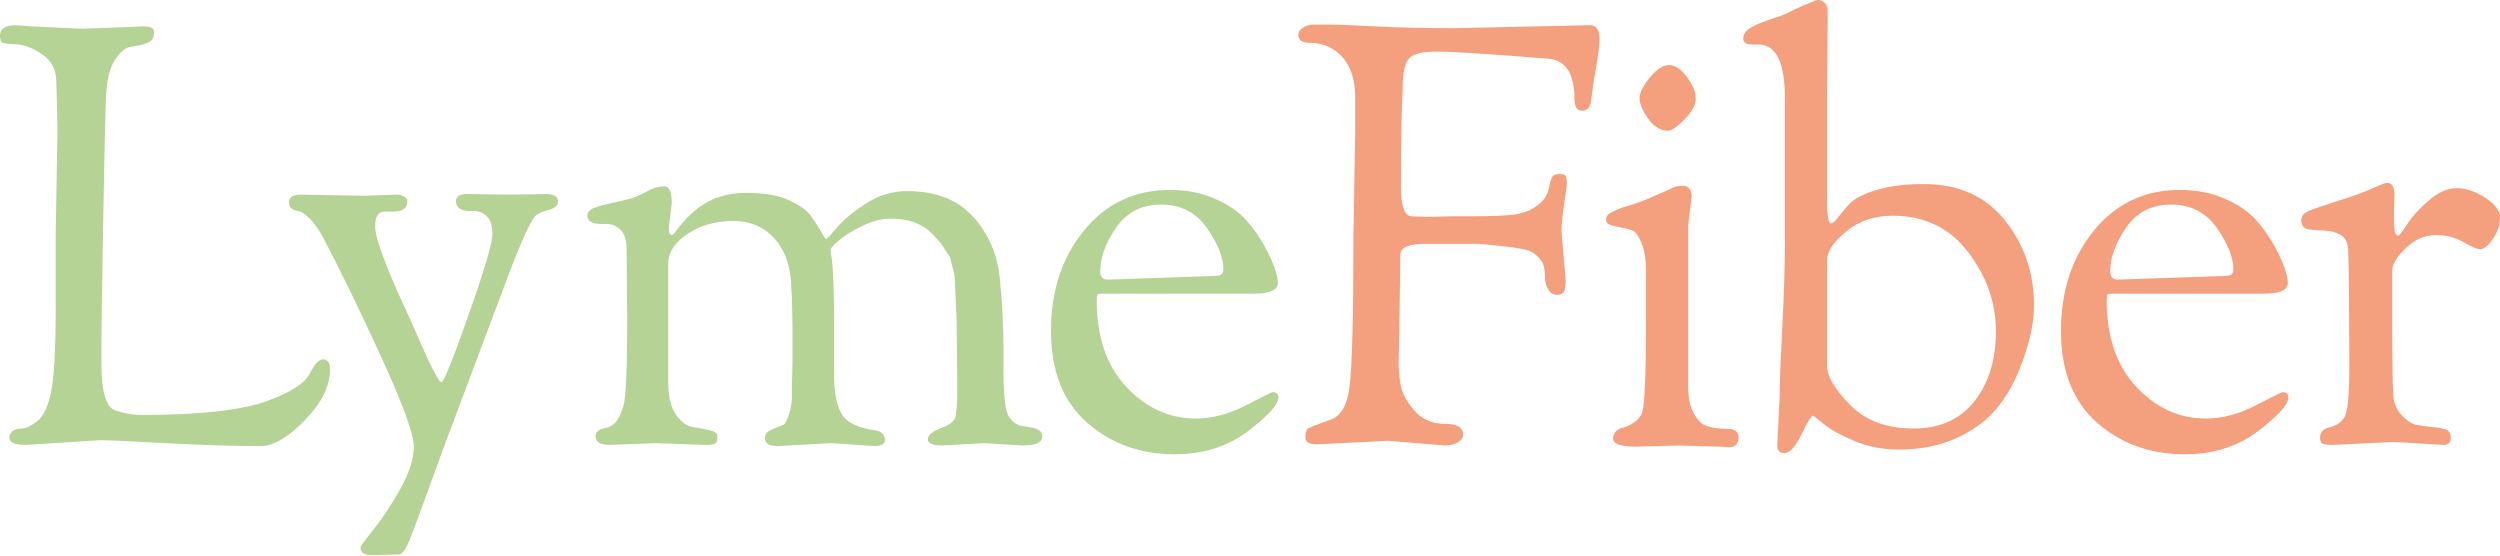
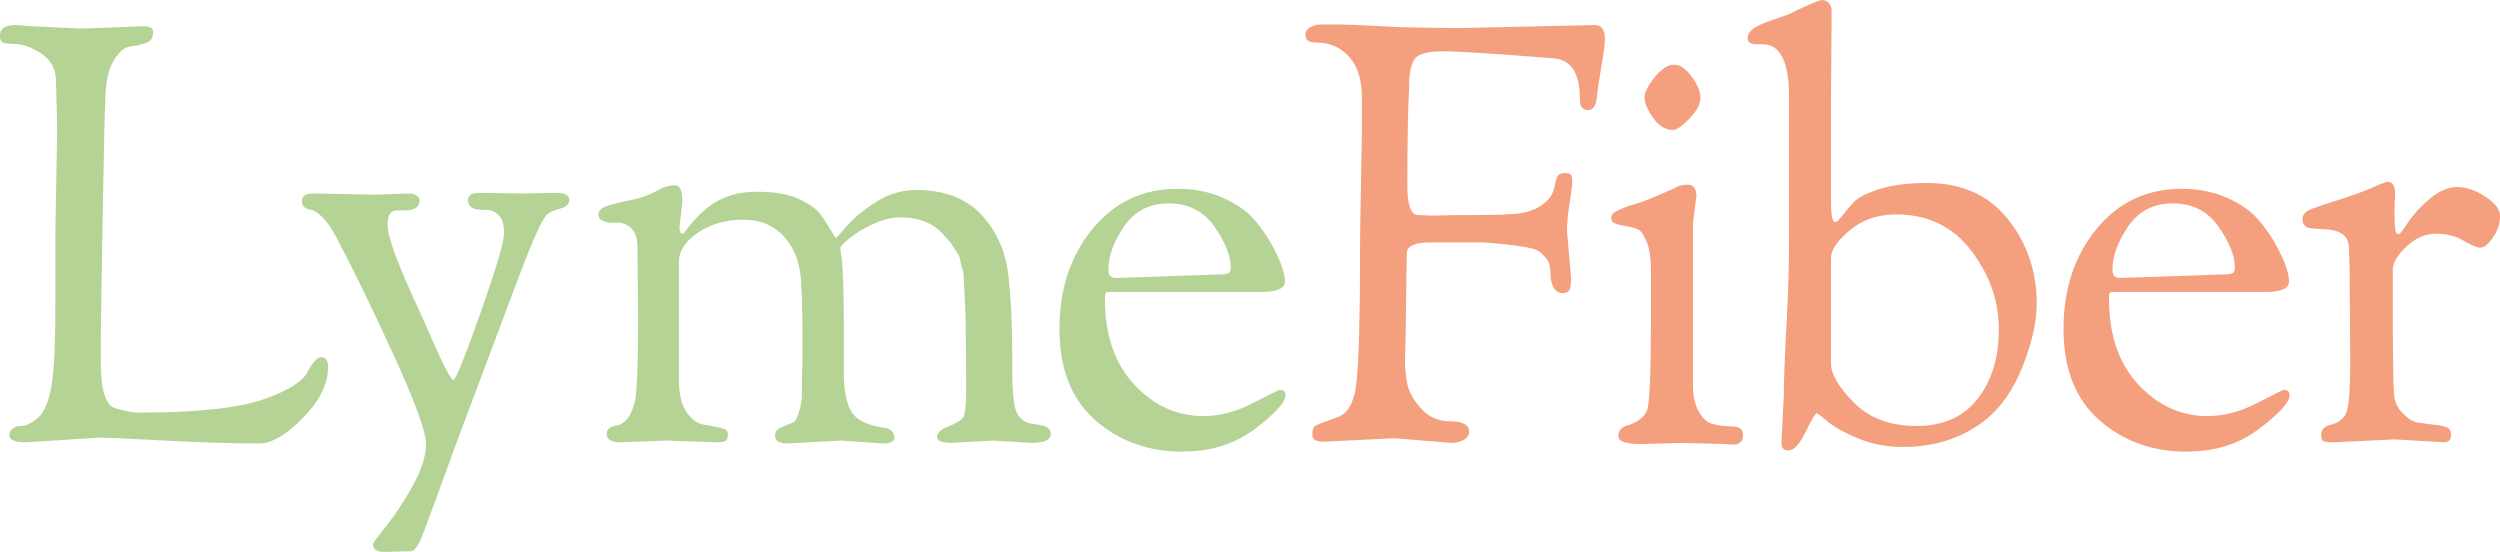
- <svg xmlns="http://www.w3.org/2000/svg" viewBox="2 -75.6 426.5 94.7" role="img" aria-label="LymeFiber">
-   <path fill="#b5d394" d="M11.50-23.10L11.50-35.50L11.80-52.80Q11.80-55.50 11.60-61.90Q11.50-64.80 9.10-66.40Q6.70-68 4.60-68.05Q2.50-68.10 2.25-68.45Q2-68.80 2-69.50Q2-71.30 4.70-71.30L7.40-71.10L16.10-70.70L26.60-71.10Q28.30-71.10 28.30-70.10Q28.30-68.70 27.10-68.25Q25.90-67.80 24.45-67.65Q23-67.50 21.65-65.45Q20.30-63.40 20.10-59.40Q19.90-55.40 19.60-37.50Q19.30-19.60 19.30-17.50L19.30-13.50Q19.30-6.30 21.75-5.55Q24.20-4.80 26-4.80Q41-4.80 47.60-7.20Q53.60-9.40 54.80-11.80Q56.10-14.30 57.10-14.30Q58.30-14.30 58.30-12.60Q58.30-8.30 54-3.90Q49.70 0.50 46.50 0.50Q39.30 0.50 30.25 0Q21.20-0.50 19-0.50L6.50 0.30Q3.60 0.30 3.60-0.90Q3.60-1.60 4.15-2.05Q4.70-2.50 5.70-2.50Q6.70-2.50 8.30-3.70Q9.90-4.90 10.70-8.65Q11.50-12.40 11.50-23.10M70 19L69.70 19L65.40 19.10Q63.50 19.10 63.50 17.80Q63.50 17.50 65.75 14.70Q68 11.90 70.30 7.80Q72.60 3.70 72.60 0.55Q72.60-2.60 66.90-15Q61.20-27.40 57-35.30Q55.90-37.30 54.75-38.40Q53.60-39.50 52.90-39.60Q51.30-39.80 51.30-41.10Q51.30-42.40 53.30-42.40L64-42.20L69.70-42.40Q70.40-42.40 70.95-42.05Q71.50-41.70 71.50-41.30Q71.50-39.50 69.10-39.50L67.60-39.50Q66-39.50 66-37Q66-34 71.30-22.60Q72.10-20.90 73.70-17.20Q76.70-10.40 77.30-10.40Q77.90-10.40 81.95-21.90Q86-33.40 86-35.60Q86-37.80 85.05-38.70Q84.10-39.60 82.90-39.60Q79.80-39.40 79.80-41.30Q79.80-42.50 81.70-42.50L88.90-42.40L95.10-42.50Q97.20-42.50 97.20-41.20Q97.20-40.20 95.45-39.75Q93.70-39.30 93.10-38.50Q91.50-36.20 87.70-25.90L78.80-2.20Q77.70 0.70 76.60 3.75Q75.50 6.80 74.80 8.70Q74.10 10.60 73.40 12.50Q72.70 14.40 72.30 15.45Q71.90 16.50 71.50 17.40Q70.70 19 70 19M109-20.80L108.90-33Q108.90-35.40 107.85-36.40Q106.80-37.40 105.50-37.40Q102.20-37.20 102.20-38.80Q102.20-39.70 103.40-40.15Q104.60-40.60 107-41.10Q109.40-41.60 110.50-42.05Q111.60-42.50 112.30-42.90Q113-43.30 113.30-43.40Q114.20-43.80 115.40-43.80Q116.60-43.80 116.60-40.90L116.10-36.70Q116.10-35.50 116.70-35.50Q116.80-35.50 117.35-36.25Q117.90-37 118.85-38.05Q119.80-39.10 121.20-40.20Q124.60-42.70 129.25-42.70Q133.90-42.70 136.60-41.45Q139.30-40.20 140.35-38.75Q141.40-37.30 142.10-36.05Q142.80-34.80 142.95-34.80Q143.10-34.80 144.85-36.85Q146.60-38.90 149.85-40.95Q153.10-43 156.70-43Q164-43 167.95-38.70Q171.90-34.40 172.55-28.25Q173.20-22.10 173.20-15.30L173.20-12.10Q173.20-7.60 173.70-5.60Q174.20-3.60 176-3Q176.10-3 176.90-2.85Q177.70-2.70 178.30-2.60Q179.80-2.30 179.80-1.10Q179.80 0.40 176.50 0.40L169.90 0L162.70 0.40Q160.30 0.40 160.30-0.65Q160.30-1.70 162.40-2.50Q164.50-3.30 164.90-4.20Q165.30-5.30 165.30-8.80L165.30-10.40L165.20-21L164.90-27.60Q164.90-28.70 164.60-29.65Q164.30-30.60 164.25-31.10Q164.20-31.60 163.70-32.30Q163.20-33 163.10-33.20Q162.70-34 161.50-35.20Q158.90-38.30 154-38.30Q151.70-38.30 149.20-37.10Q146.70-35.90 145.20-34.65Q143.70-33.40 143.70-33Q143.70-32.60 143.90-31.50Q144.30-28.20 144.30-20.20L144.30-11.70Q144.30-7.10 145.60-4.95Q146.90-2.80 151.20-2.20Q152.20-2.10 152.60-1.55Q153-1 153-0.60Q153 0.50 151.10 0.50L143.80 0L134.70 0.50Q132.50 0.50 132.50-0.80Q132.50-1.50 132.90-1.85Q133.30-2.20 134.35-2.60Q135.40-3 135.75-3.20Q136.10-3.40 136.60-4.90Q137.10-6.40 137.10-7.90L137.10-9.80L137.20-13.80L137.20-19.90L137.10-25.20L137-26.20Q137-31.50 134.30-34.70Q131.60-37.90 127.10-37.90Q122.60-37.90 119.30-35.70Q116-33.50 116-30.60L116-10.40Q116-6.80 117.30-4.90Q118.60-3 120.20-2.75Q121.80-2.50 123.10-2.20Q124.40-1.90 124.40-1.20Q124.40-0.30 124.10 0Q123.80 0.30 122.30 0.30L113.90 0L106 0.30Q103.60 0.30 103.60-1.20Q103.60-2.30 105.40-2.60Q106.10-2.70 106.90-3.45Q107.70-4.20 108.35-6.30Q109-8.40 109-20.80M202.40 1.90Q193.60 1.90 187.45-3.50Q181.30-8.90 181.30-19.15Q181.30-29.40 186.95-36.30Q192.60-43.20 201.60-43.20Q205.80-43.20 209.25-41.70Q212.70-40.20 214.60-38.05Q216.50-35.90 217.80-33.50Q220-29.40 220-27.30Q220-25.50 215.90-25.50L190.20-25.50Q189.40-25.50 189.25-25.35Q189.10-25.20 189.10-24.40Q189.10-15 194.15-9.60Q199.20-4.20 206-4.20Q210.20-4.20 214.55-6.45Q218.90-8.70 219.10-8.70Q220.10-8.70 220.10-7.80Q220.10-6.60 217.90-4.55Q215.70-2.50 213.70-1.20Q208.90 1.90 202.40 1.90M191-27.90L208.60-28.50Q210-28.50 210.35-28.75Q210.70-29 210.70-29.70Q210.70-32.70 207.90-36.70Q205.10-40.70 200.10-40.70Q195.10-40.70 192.40-36.75Q189.70-32.80 189.70-29.30Q189.70-27.90 191-27.90" />
-   <path fill="#f4a07e" d="M223.50-69.70Q223.50-70.40 224.30-70.90Q225.10-71.40 226.10-71.40L228.80-71.40Q231.20-71.40 236.55-71.10Q241.90-70.80 250.50-70.80L273.20-71.30Q274.90-71.30 274.90-68.90Q274.90-67.60 274.30-64.20Q273.70-60.80 273.50-58.75Q273.30-56.70 271.95-56.70Q270.60-56.70 270.60-58.70Q270.60-65.30 266-65.60Q250.90-66.80 247.20-66.80Q243.50-66.80 242.45-65.70Q241.40-64.60 241.30-61.20L241.30-60.40Q241-55 241-43.70Q241-38.80 242.80-38.70L245.30-38.60L249.60-38.70L252.70-38.70Q258.70-38.70 260.65-39.05Q262.60-39.40 263.85-40.25Q265.10-41.10 265.60-41.90Q266.10-42.70 266.30-43.80Q266.50-44.90 266.80-45.40Q267.10-45.90 268-45.90Q268.90-45.90 269.10-45.60Q269.30-45.30 269.30-44.45Q269.30-43.60 268.85-40.80Q268.40-38 268.40-36L269.10-27.80Q269.10-26.20 268.75-25.75Q268.40-25.30 267.70-25.30Q266-25.30 265.60-27.80Q265.60-30 265.10-30.90Q264.10-32.30 263.05-32.75Q262-33.20 258.40-33.60Q254.80-34 253.70-34L245-34Q240.90-34 240.90-32.10L240.70-17.70L240.60-13.70Q240.60-11.70 241-9.70Q241.40-7.70 243.35-5.50Q245.30-3.30 248.45-3.30Q251.60-3.30 251.60-1.50Q251.60-0.60 250.65-0.10Q249.70 0.40 248.50 0.40L238.80-0.40L226.70 0.20Q224.70 0.20 224.70-0.90Q224.70-2.20 225.15-2.50Q225.60-2.80 229-4Q231.60-4.90 232.20-9.40Q232.90-14.50 232.90-35.70L233.20-53.10L233.20-58.90Q233.20-65.50 228.50-67.70Q227.10-68.30 225.30-68.30Q223.50-68.30 223.50-69.70M295.40 0.60L288.30 0.40L281.20 0.60Q277.20 0.60 277.20-0.75Q277.20-2.10 278.70-2.60Q278.80-2.60 279.10-2.70Q281.40-3.50 282.10-5.10Q282.80-6.70 282.80-20.60L282.80-29.40Q282.80-32.30 282.10-34Q281.40-35.70 280.80-36.10Q280.20-36.50 278.75-36.75Q277.30-37 276.65-37.25Q276-37.50 276-38.05Q276-38.60 276.25-38.90Q276.50-39.20 277.25-39.55Q278-39.90 278.80-40.20Q281.60-41 283.40-41.80Q285.20-42.60 286.15-43Q287.10-43.40 287.40-43.60Q288.10-43.90 289.10-43.90Q290.60-43.90 290.60-42L290-37.20L290-9.80Q290-6.80 290.95-5.10Q291.90-3.40 292.95-3Q294-2.60 295.40-2.50Q296.80-2.40 297.20-2.40Q298.60-2.20 298.60-1Q298.60 0.70 296.90 0.70L295.40 0.60M286.60-53.30Q284.60-53.30 283.15-55.40Q281.70-57.50 281.70-58.85Q281.70-60.20 283.45-62.35Q285.20-64.50 286.75-64.50Q288.30-64.50 289.80-62.45Q291.30-60.40 291.30-58.80Q291.30-57.20 289.40-55.25Q287.50-53.30 286.60-53.30M305.20 0.40L305.60-7.80Q305.60-11.10 306.05-19.60Q306.50-28.10 306.50-34.20L306.50-58.90Q306.50-68 302-68L301-68Q299.40-68 299.40-69Q299.40-70 300.40-70.70Q301.40-71.40 303.60-72.15Q305.80-72.90 306.20-73.05Q306.60-73.20 308.20-74Q311.60-75.60 312.20-75.60Q312.80-75.60 313.30-75.10Q313.80-74.60 313.80-73.80L313.80-71.80L313.70-59.60L313.70-41.10Q313.70-37.50 314.40-37.50Q314.80-37.50 315.60-38.55Q316.40-39.60 317.55-40.85Q318.70-42.10 322-43.15Q325.30-44.20 330.20-44.20Q339.10-44.20 344.05-38Q349-31.80 349-23.50Q349-18.80 346.55-12.65Q344.10-6.50 339.90-3.30Q334.10 1.10 326 1.10Q321.90 1.10 318.40-0.35Q314.90-1.80 313.15-3.25Q311.40-4.70 311.30-4.70Q310.90-4.70 309.35-1.50Q307.80 1.70 306.40 1.70Q305.20 1.70 305.20 0.40M313.70-31.30L313.70-13.20Q313.70-10.50 317.65-6.50Q321.60-2.50 328.40-2.50Q335.20-2.50 338.85-7.15Q342.50-11.80 342.50-19.10Q342.50-26.40 337.75-32.60Q333-38.80 324.90-38.80Q320.20-38.80 316.95-36.10Q313.70-33.40 313.70-31.30M374.70 1.90Q365.90 1.90 359.75-3.50Q353.60-8.90 353.60-19.15Q353.60-29.40 359.25-36.30Q364.90-43.20 373.90-43.20Q378.10-43.20 381.55-41.70Q385-40.20 386.90-38.05Q388.80-35.90 390.10-33.50Q392.30-29.40 392.30-27.30Q392.30-25.50 388.20-25.50L362.50-25.50Q361.70-25.50 361.55-25.35Q361.40-25.20 361.40-24.40Q361.40-15 366.45-9.60Q371.50-4.20 378.30-4.20Q382.50-4.20 386.85-6.45Q391.20-8.70 391.40-8.70Q392.40-8.70 392.40-7.80Q392.40-6.60 390.20-4.55Q388-2.50 386-1.20Q381.20 1.90 374.70 1.90M363.30-27.90L380.90-28.50Q382.30-28.50 382.65-28.75Q383-29 383-29.70Q383-32.70 380.20-36.70Q377.40-40.70 372.40-40.70Q367.40-40.70 364.70-36.75Q362-32.80 362-29.30Q362-27.90 363.30-27.90M397.60-36.30L396.50-36.40Q394.60-36.40 394.60-38Q394.60-39.10 395.95-39.65Q397.30-40.20 400.95-41.35Q404.60-42.50 406.70-43.45Q408.80-44.40 409.20-44.40Q410.50-44.40 410.50-42.40L410.40-39.70Q410.40-36.10 410.65-35.75Q410.90-35.40 411.15-35.40Q411.40-35.40 412.70-37.40Q414-39.40 416.40-41.45Q418.80-43.50 421.15-43.50Q423.50-43.50 426-41.85Q428.50-40.20 428.50-38.55Q428.50-36.90 427.70-35.50Q426.30-33.10 425.10-33.10Q424.30-33.10 422.25-34.30Q420.20-35.50 417.50-35.50Q414.80-35.50 412.45-33.30Q410.10-31.10 410.10-29.30L410.10-18.90L410.20-10.20L410.30-8.40Q410.30-6.30 411.70-4.80Q413.10-3.30 414.35-3.10Q415.60-2.90 416.50-2.80Q417.40-2.70 417.90-2.65Q418.40-2.60 419-2.40Q420.10-2.20 420.10-0.95Q420.10 0.30 418.90 0.30L410.40-0.20L400 0.30Q398.20 0.30 398-0.10Q397.80-0.50 397.80-0.90Q397.80-2.20 399.10-2.60Q401.70-3.20 402.25-5.15Q402.80-7.10 402.80-13.50L402.70-29.60L402.60-32.60Q402.60-33.70 402.30-34.40Q401.50-36.30 397.60-36.30" />
+ <svg xmlns="http://www.w3.org/2000/svg" viewBox="2 -75.6 429 94.7" role="img" aria-label="LymeFiber">
+   <path fill="#b5d394" d="M11.50-23.10L11.50-35.50L11.80-52.80Q11.80-55.50 11.60-61.90Q11.50-64.80 9.10-66.40Q6.70-68 4.60-68.05Q2.50-68.10 2.25-68.45Q2-68.80 2-69.50Q2-71.30 4.70-71.30L7.40-71.10L16.10-70.70L26.60-71.10Q28.30-71.10 28.30-70.10Q28.30-68.70 27.10-68.25Q25.90-67.80 24.45-67.65Q23-67.50 21.65-65.45Q20.30-63.40 20.10-59.40Q19.90-55.40 19.60-37.50Q19.30-19.60 19.30-17.50L19.30-13.50Q19.30-6.30 21.75-5.55Q24.20-4.80 26-4.80Q41-4.80 47.60-7.20Q53.60-9.40 54.80-11.80Q56.10-14.30 57.10-14.30Q58.30-14.30 58.30-12.60Q58.30-8.30 54-3.90Q49.70 0.50 46.50 0.50Q39.30 0.50 30.25 0Q21.20-0.50 19-0.50L6.50 0.30Q3.60 0.30 3.60-0.90Q3.60-1.60 4.15-2.05Q4.70-2.50 5.70-2.50Q6.70-2.50 8.30-3.70Q9.90-4.90 10.70-8.65Q11.50-12.40 11.50-23.10M72.50 19L72.20 19L67.90 19.10Q66 19.10 66 17.80Q66 17.50 68.25 14.70Q70.50 11.90 72.80 7.80Q75.10 3.70 75.10 0.55Q75.10-2.60 69.40-15Q63.70-27.40 59.50-35.30Q58.40-37.30 57.25-38.40Q56.10-39.50 55.40-39.60Q53.80-39.80 53.80-41.10Q53.80-42.40 55.80-42.40L66.50-42.20L72.20-42.40Q72.90-42.40 73.45-42.05Q74-41.70 74-41.30Q74-39.50 71.60-39.50L70.10-39.50Q68.50-39.50 68.50-37Q68.50-34 73.80-22.60Q74.60-20.90 76.20-17.20Q79.20-10.40 79.80-10.40Q80.40-10.40 84.45-21.90Q88.50-33.40 88.50-35.60Q88.50-37.80 87.55-38.70Q86.60-39.60 85.40-39.60Q82.30-39.40 82.30-41.30Q82.30-42.50 84.20-42.50L91.40-42.40L97.60-42.50Q99.70-42.50 99.70-41.20Q99.70-40.20 97.95-39.75Q96.20-39.30 95.60-38.50Q94-36.20 90.20-25.90L81.30-2.20Q80.20 0.70 79.10 3.75Q78 6.80 77.30 8.70Q76.60 10.60 75.90 12.50Q75.20 14.40 74.80 15.45Q74.40 16.50 74 17.40Q73.20 19 72.50 19M111.50-20.80L111.40-33Q111.40-35.40 110.35-36.40Q109.30-37.40 108-37.40Q104.70-37.20 104.70-38.80Q104.70-39.70 105.90-40.15Q107.10-40.60 109.50-41.10Q111.90-41.60 113-42.05Q114.10-42.50 114.80-42.90Q115.50-43.30 115.80-43.40Q116.70-43.80 117.90-43.80Q119.10-43.80 119.10-40.90L118.60-36.70Q118.60-35.50 119.20-35.50Q119.30-35.50 119.85-36.25Q120.40-37 121.35-38.05Q122.30-39.10 123.70-40.20Q127.10-42.70 131.75-42.70Q136.40-42.70 139.10-41.45Q141.80-40.20 142.85-38.75Q143.90-37.30 144.60-36.05Q145.30-34.80 145.45-34.80Q145.60-34.80 147.35-36.85Q149.10-38.90 152.35-40.95Q155.60-43 159.20-43Q166.50-43 170.45-38.70Q174.40-34.40 175.05-28.25Q175.70-22.10 175.70-15.30L175.70-12.10Q175.70-7.60 176.20-5.60Q176.70-3.60 178.50-3Q178.60-3 179.40-2.85Q180.20-2.70 180.80-2.60Q182.30-2.30 182.30-1.10Q182.30 0.40 179 0.40L172.40 0L165.20 0.40Q162.80 0.40 162.80-0.65Q162.80-1.70 164.90-2.50Q167-3.30 167.40-4.20Q167.80-5.30 167.80-8.80L167.80-10.40L167.70-21L167.40-27.60Q167.40-28.70 167.10-29.65Q166.80-30.60 166.75-31.10Q166.70-31.60 166.20-32.30Q165.70-33 165.60-33.20Q165.20-34 164-35.20Q161.40-38.30 156.50-38.30Q154.20-38.30 151.70-37.10Q149.20-35.90 147.70-34.65Q146.20-33.40 146.20-33Q146.20-32.60 146.40-31.50Q146.80-28.20 146.80-20.20L146.80-11.70Q146.80-7.10 148.10-4.95Q149.40-2.80 153.70-2.20Q154.70-2.10 155.10-1.55Q155.50-1 155.50-0.60Q155.50 0.50 153.60 0.50L146.30 0L137.20 0.50Q135 0.50 135-0.80Q135-1.50 135.40-1.85Q135.80-2.20 136.85-2.60Q137.90-3 138.25-3.20Q138.60-3.40 139.10-4.90Q139.60-6.40 139.60-7.90L139.60-9.80L139.70-13.80L139.70-19.90L139.60-25.20L139.50-26.20Q139.50-31.50 136.80-34.70Q134.10-37.90 129.60-37.90Q125.10-37.90 121.80-35.70Q118.50-33.50 118.50-30.60L118.50-10.40Q118.50-6.80 119.80-4.90Q121.10-3 122.70-2.75Q124.30-2.50 125.60-2.20Q126.90-1.90 126.90-1.20Q126.90-0.30 126.60 0Q126.30 0.30 124.80 0.30L116.40 0L108.50 0.30Q106.10 0.30 106.10-1.20Q106.10-2.30 107.90-2.60Q108.60-2.70 109.40-3.45Q110.20-4.20 110.85-6.30Q111.50-8.40 111.50-20.80M204.90 1.90Q196.10 1.90 189.95-3.50Q183.80-8.90 183.80-19.15Q183.80-29.40 189.45-36.30Q195.10-43.20 204.10-43.20Q208.30-43.20 211.75-41.70Q215.20-40.20 217.10-38.05Q219-35.90 220.30-33.50Q222.50-29.40 222.50-27.30Q222.50-25.50 218.40-25.50L192.70-25.50Q191.90-25.50 191.75-25.35Q191.60-25.20 191.60-24.40Q191.60-15 196.65-9.60Q201.70-4.20 208.50-4.20Q212.70-4.20 217.05-6.45Q221.40-8.70 221.60-8.70Q222.60-8.70 222.60-7.80Q222.60-6.60 220.40-4.55Q218.20-2.50 216.20-1.20Q211.40 1.90 204.90 1.90M193.50-27.90L211.10-28.50Q212.50-28.50 212.85-28.75Q213.20-29 213.20-29.70Q213.20-32.70 210.40-36.70Q207.60-40.70 202.60-40.70Q197.60-40.70 194.90-36.75Q192.20-32.80 192.20-29.30Q192.20-27.90 193.50-27.90" />
+   <path fill="#f4a07e" d="M226-69.70Q226-70.40 226.80-70.90Q227.60-71.40 228.60-71.40L231.30-71.40Q233.70-71.40 239.05-71.10Q244.40-70.80 253-70.80L275.70-71.30Q277.40-71.30 277.40-68.90Q277.40-67.60 276.80-64.20Q276.20-60.80 276-58.75Q275.80-56.70 274.45-56.70Q273.10-56.70 273.10-58.70Q273.10-65.30 268.50-65.60Q253.40-66.80 249.70-66.80Q246-66.80 244.95-65.70Q243.90-64.60 243.80-61.20L243.80-60.40Q243.50-55 243.50-43.70Q243.50-38.80 245.30-38.70L247.80-38.60L252.10-38.70L255.20-38.70Q261.20-38.70 263.15-39.05Q265.10-39.40 266.35-40.25Q267.60-41.10 268.10-41.90Q268.60-42.70 268.80-43.80Q269-44.90 269.30-45.40Q269.60-45.90 270.50-45.90Q271.40-45.90 271.60-45.60Q271.80-45.30 271.80-44.45Q271.80-43.60 271.35-40.80Q270.90-38 270.90-36L271.60-27.80Q271.60-26.20 271.25-25.75Q270.90-25.30 270.20-25.30Q268.50-25.30 268.10-27.80Q268.10-30 267.60-30.90Q266.60-32.30 265.55-32.75Q264.50-33.20 260.90-33.60Q257.30-34 256.20-34L247.50-34Q243.40-34 243.40-32.10L243.20-17.70L243.10-13.70Q243.10-11.70 243.50-9.70Q243.90-7.70 245.85-5.50Q247.80-3.30 250.95-3.30Q254.10-3.30 254.10-1.50Q254.10-0.60 253.15-0.10Q252.20 0.40 251 0.40L241.30-0.40L229.20 0.20Q227.20 0.20 227.20-0.90Q227.20-2.20 227.65-2.50Q228.10-2.80 231.50-4Q234.10-4.90 234.70-9.40Q235.40-14.50 235.40-35.70L235.70-53.10L235.70-58.90Q235.70-65.50 231-67.70Q229.60-68.30 227.80-68.30Q226-68.30 226-69.70M297.90 0.60L290.80 0.40L283.70 0.60Q279.70 0.60 279.70-0.75Q279.70-2.10 281.20-2.60Q281.30-2.60 281.60-2.70Q283.90-3.50 284.60-5.10Q285.30-6.70 285.30-20.60L285.30-29.40Q285.30-32.30 284.60-34Q283.90-35.70 283.30-36.10Q282.70-36.50 281.25-36.75Q279.80-37 279.15-37.25Q278.50-37.50 278.50-38.05Q278.50-38.60 278.75-38.90Q279-39.20 279.75-39.55Q280.50-39.90 281.30-40.20Q284.10-41 285.90-41.80Q287.70-42.60 288.65-43Q289.60-43.40 289.90-43.60Q290.60-43.90 291.60-43.90Q293.10-43.90 293.10-42L292.50-37.20L292.50-9.80Q292.50-6.80 293.45-5.10Q294.40-3.40 295.45-3Q296.50-2.60 297.90-2.50Q299.30-2.40 299.70-2.40Q301.10-2.20 301.10-1Q301.10 0.70 299.40 0.70L297.90 0.60M289.10-53.30Q287.10-53.30 285.65-55.40Q284.20-57.50 284.20-58.85Q284.20-60.20 285.95-62.35Q287.70-64.50 289.25-64.50Q290.80-64.50 292.30-62.45Q293.80-60.40 293.80-58.80Q293.80-57.20 291.90-55.25Q290-53.30 289.10-53.30M307.70 0.40L308.10-7.80Q308.10-11.10 308.55-19.60Q309-28.10 309-34.20L309-58.90Q309-68 304.50-68L303.50-68Q301.90-68 301.90-69Q301.90-70 302.90-70.70Q303.90-71.40 306.10-72.15Q308.30-72.90 308.70-73.05Q309.10-73.20 310.70-74Q314.10-75.60 314.70-75.60Q315.30-75.60 315.80-75.10Q316.30-74.60 316.30-73.80L316.30-71.80L316.20-59.60L316.20-41.10Q316.20-37.50 316.90-37.50Q317.30-37.50 318.10-38.55Q318.90-39.60 320.05-40.85Q321.20-42.10 324.50-43.15Q327.80-44.20 332.70-44.20Q341.60-44.20 346.55-38Q351.50-31.80 351.50-23.50Q351.50-18.80 349.05-12.65Q346.60-6.50 342.40-3.30Q336.60 1.10 328.50 1.10Q324.40 1.10 320.90-0.35Q317.40-1.80 315.65-3.25Q313.90-4.70 313.80-4.70Q313.40-4.70 311.85-1.50Q310.30 1.70 308.90 1.70Q307.70 1.70 307.70 0.40M316.20-31.30L316.20-13.20Q316.20-10.50 320.15-6.50Q324.10-2.50 330.90-2.50Q337.70-2.50 341.35-7.15Q345-11.80 345-19.10Q345-26.40 340.25-32.60Q335.50-38.80 327.40-38.80Q322.70-38.80 319.45-36.10Q316.20-33.40 316.20-31.30M377.20 1.90Q368.40 1.90 362.25-3.50Q356.10-8.90 356.10-19.15Q356.10-29.40 361.75-36.30Q367.40-43.20 376.40-43.20Q380.60-43.20 384.05-41.70Q387.50-40.20 389.40-38.05Q391.30-35.90 392.60-33.50Q394.80-29.40 394.80-27.30Q394.80-25.50 390.70-25.50L365-25.50Q364.20-25.50 364.05-25.35Q363.90-25.20 363.90-24.40Q363.90-15 368.95-9.60Q374-4.20 380.80-4.20Q385-4.20 389.35-6.45Q393.70-8.70 393.90-8.70Q394.90-8.70 394.90-7.80Q394.90-6.60 392.70-4.55Q390.50-2.50 388.50-1.20Q383.70 1.90 377.20 1.90M365.80-27.90L383.40-28.50Q384.80-28.50 385.15-28.75Q385.50-29 385.50-29.70Q385.50-32.70 382.70-36.70Q379.90-40.70 374.90-40.70Q369.90-40.70 367.20-36.75Q364.50-32.80 364.50-29.30Q364.50-27.90 365.80-27.90M400.10-36.30L399-36.40Q397.10-36.40 397.10-38Q397.10-39.10 398.45-39.65Q399.80-40.20 403.45-41.35Q407.10-42.50 409.20-43.45Q411.30-44.40 411.70-44.40Q413-44.40 413-42.40L412.90-39.70Q412.90-36.10 413.15-35.75Q413.40-35.40 413.65-35.40Q413.90-35.40 415.20-37.40Q416.50-39.40 418.90-41.45Q421.30-43.50 423.65-43.50Q426-43.50 428.50-41.85Q431-40.20 431-38.55Q431-36.90 430.20-35.50Q428.80-33.10 427.60-33.10Q426.80-33.10 424.75-34.30Q422.70-35.50 420-35.50Q417.30-35.50 414.95-33.30Q412.60-31.10 412.60-29.30L412.60-18.90L412.70-10.20L412.80-8.40Q412.80-6.30 414.20-4.80Q415.60-3.30 416.85-3.10Q418.10-2.90 419-2.80Q419.90-2.70 420.40-2.65Q420.90-2.60 421.50-2.40Q422.60-2.20 422.60-0.95Q422.60 0.30 421.40 0.30L412.90-0.20L402.50 0.30Q400.70 0.30 400.50-0.10Q400.30-0.50 400.30-0.90Q400.30-2.20 401.60-2.60Q404.20-3.20 404.75-5.15Q405.30-7.10 405.30-13.50L405.20-29.60L405.10-32.60Q405.10-33.70 404.80-34.40Q404-36.30 400.10-36.30" />
</svg>
